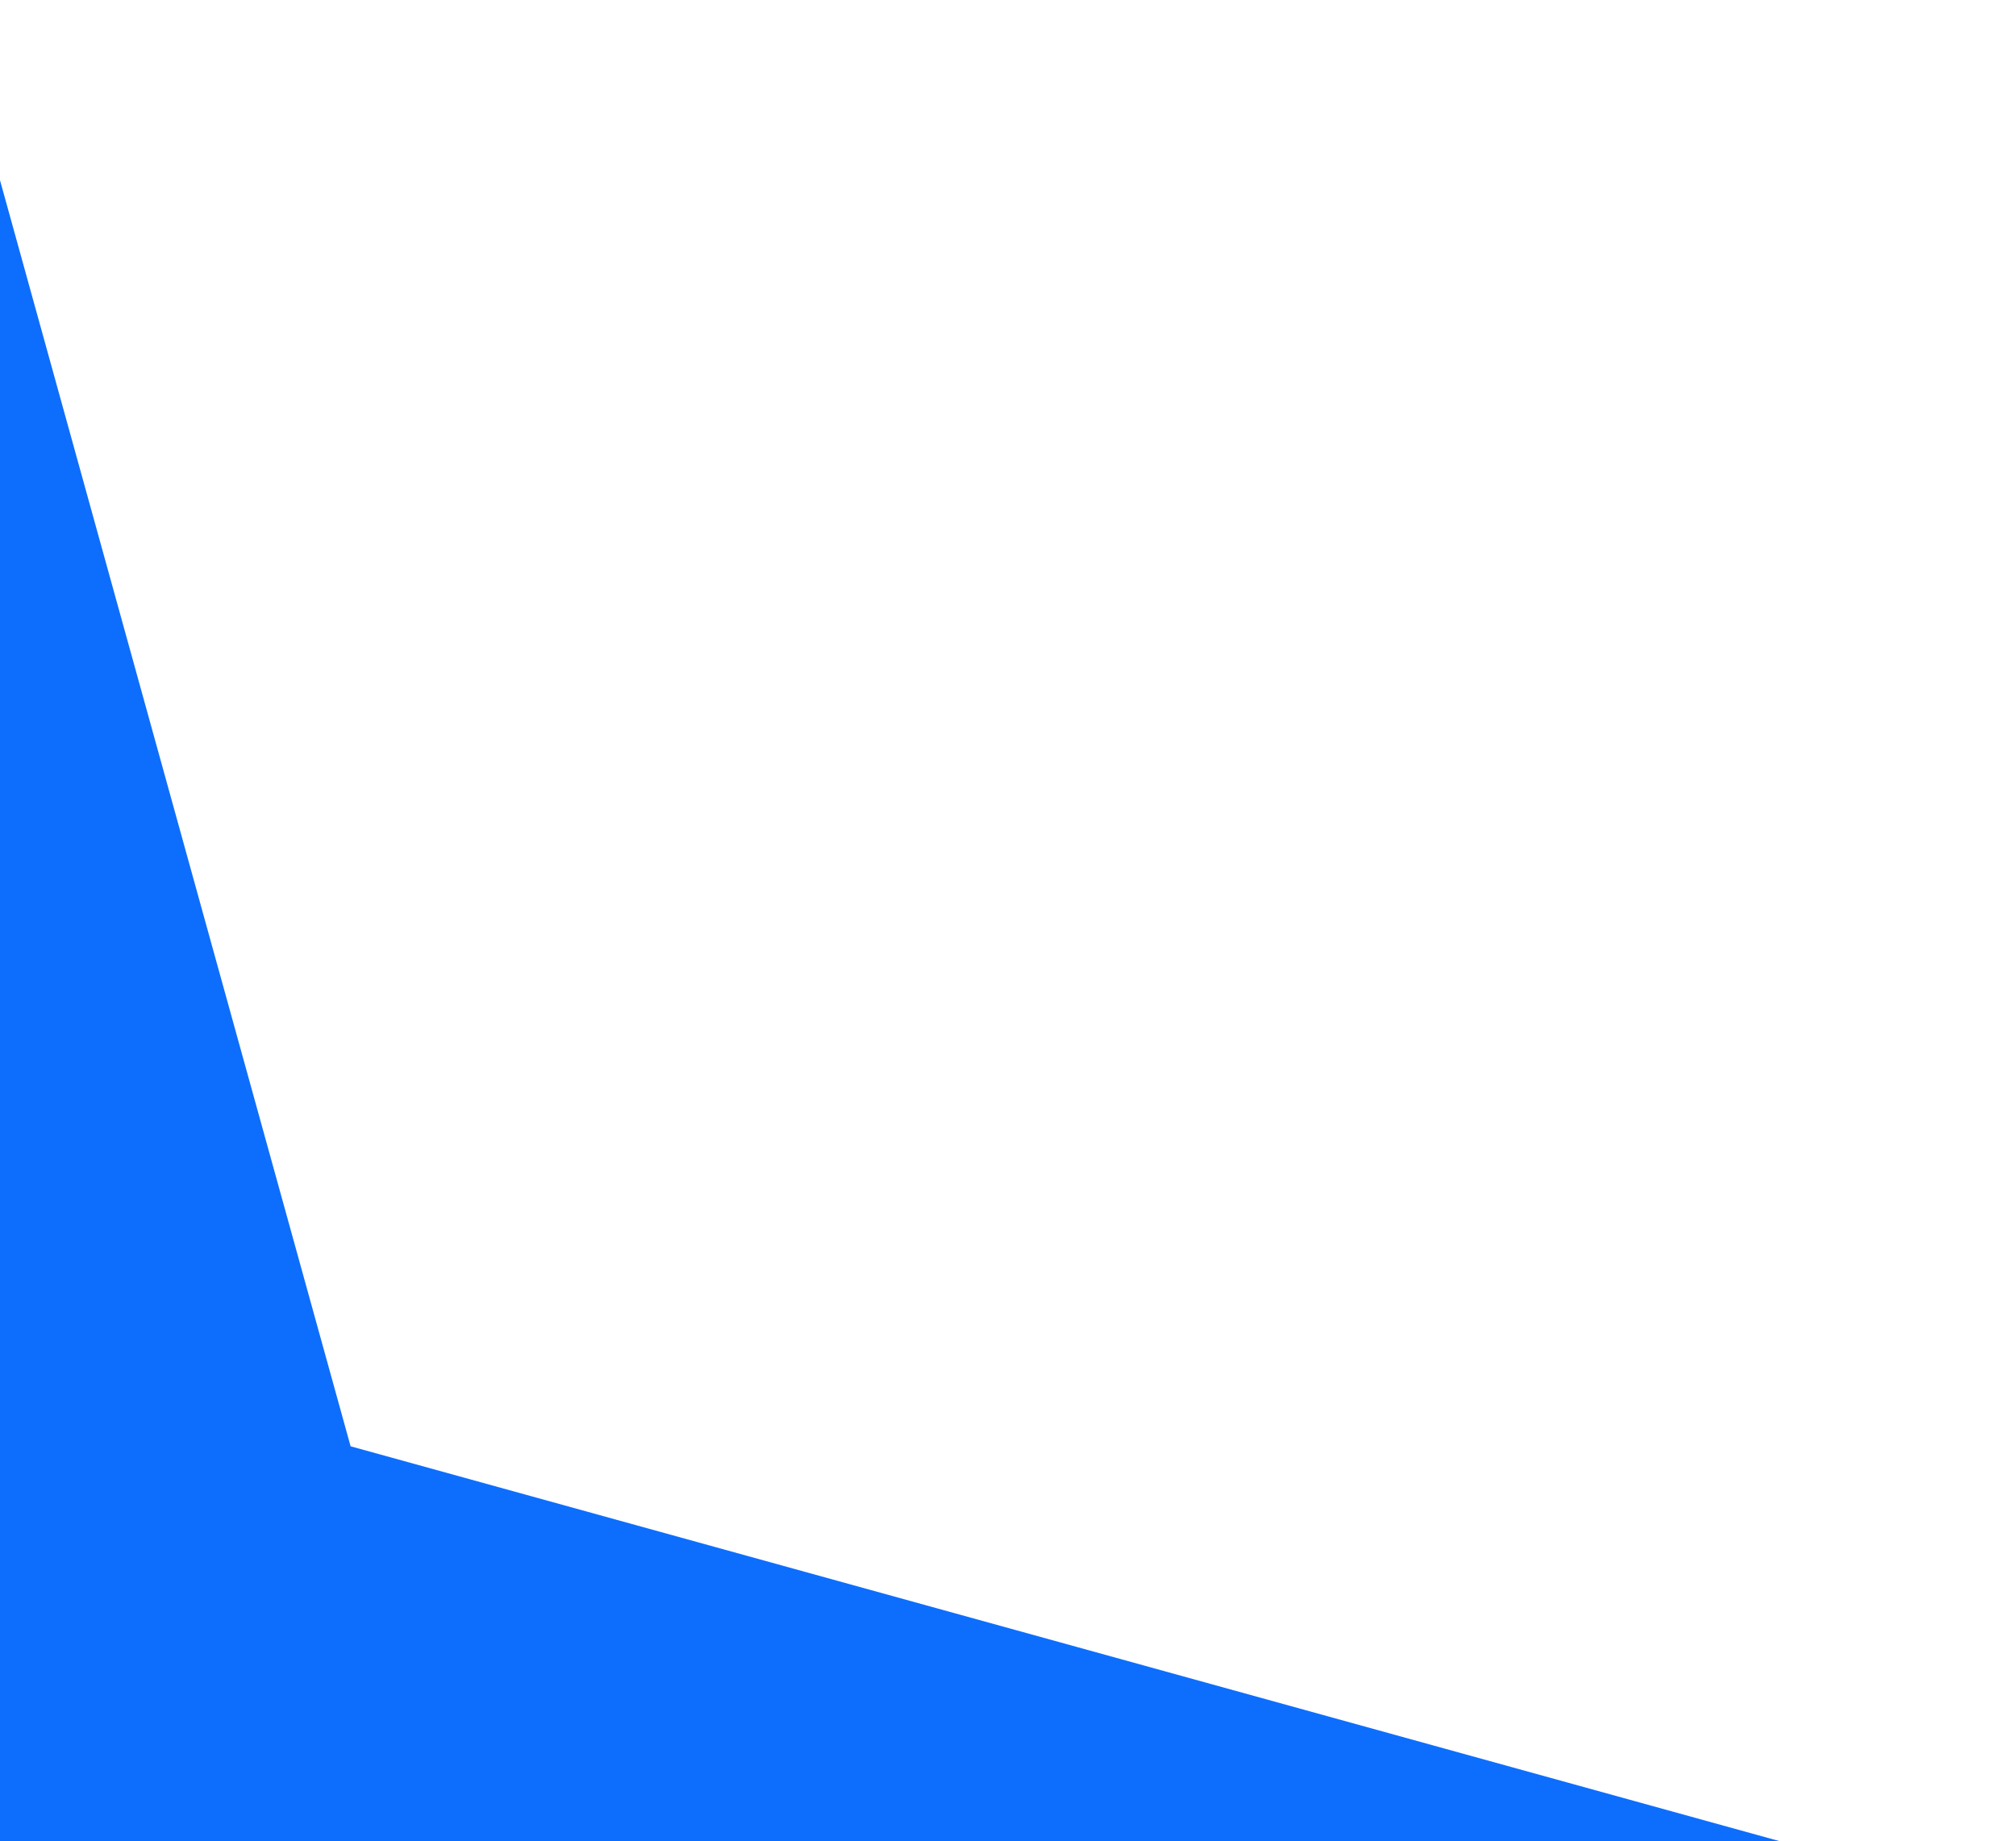
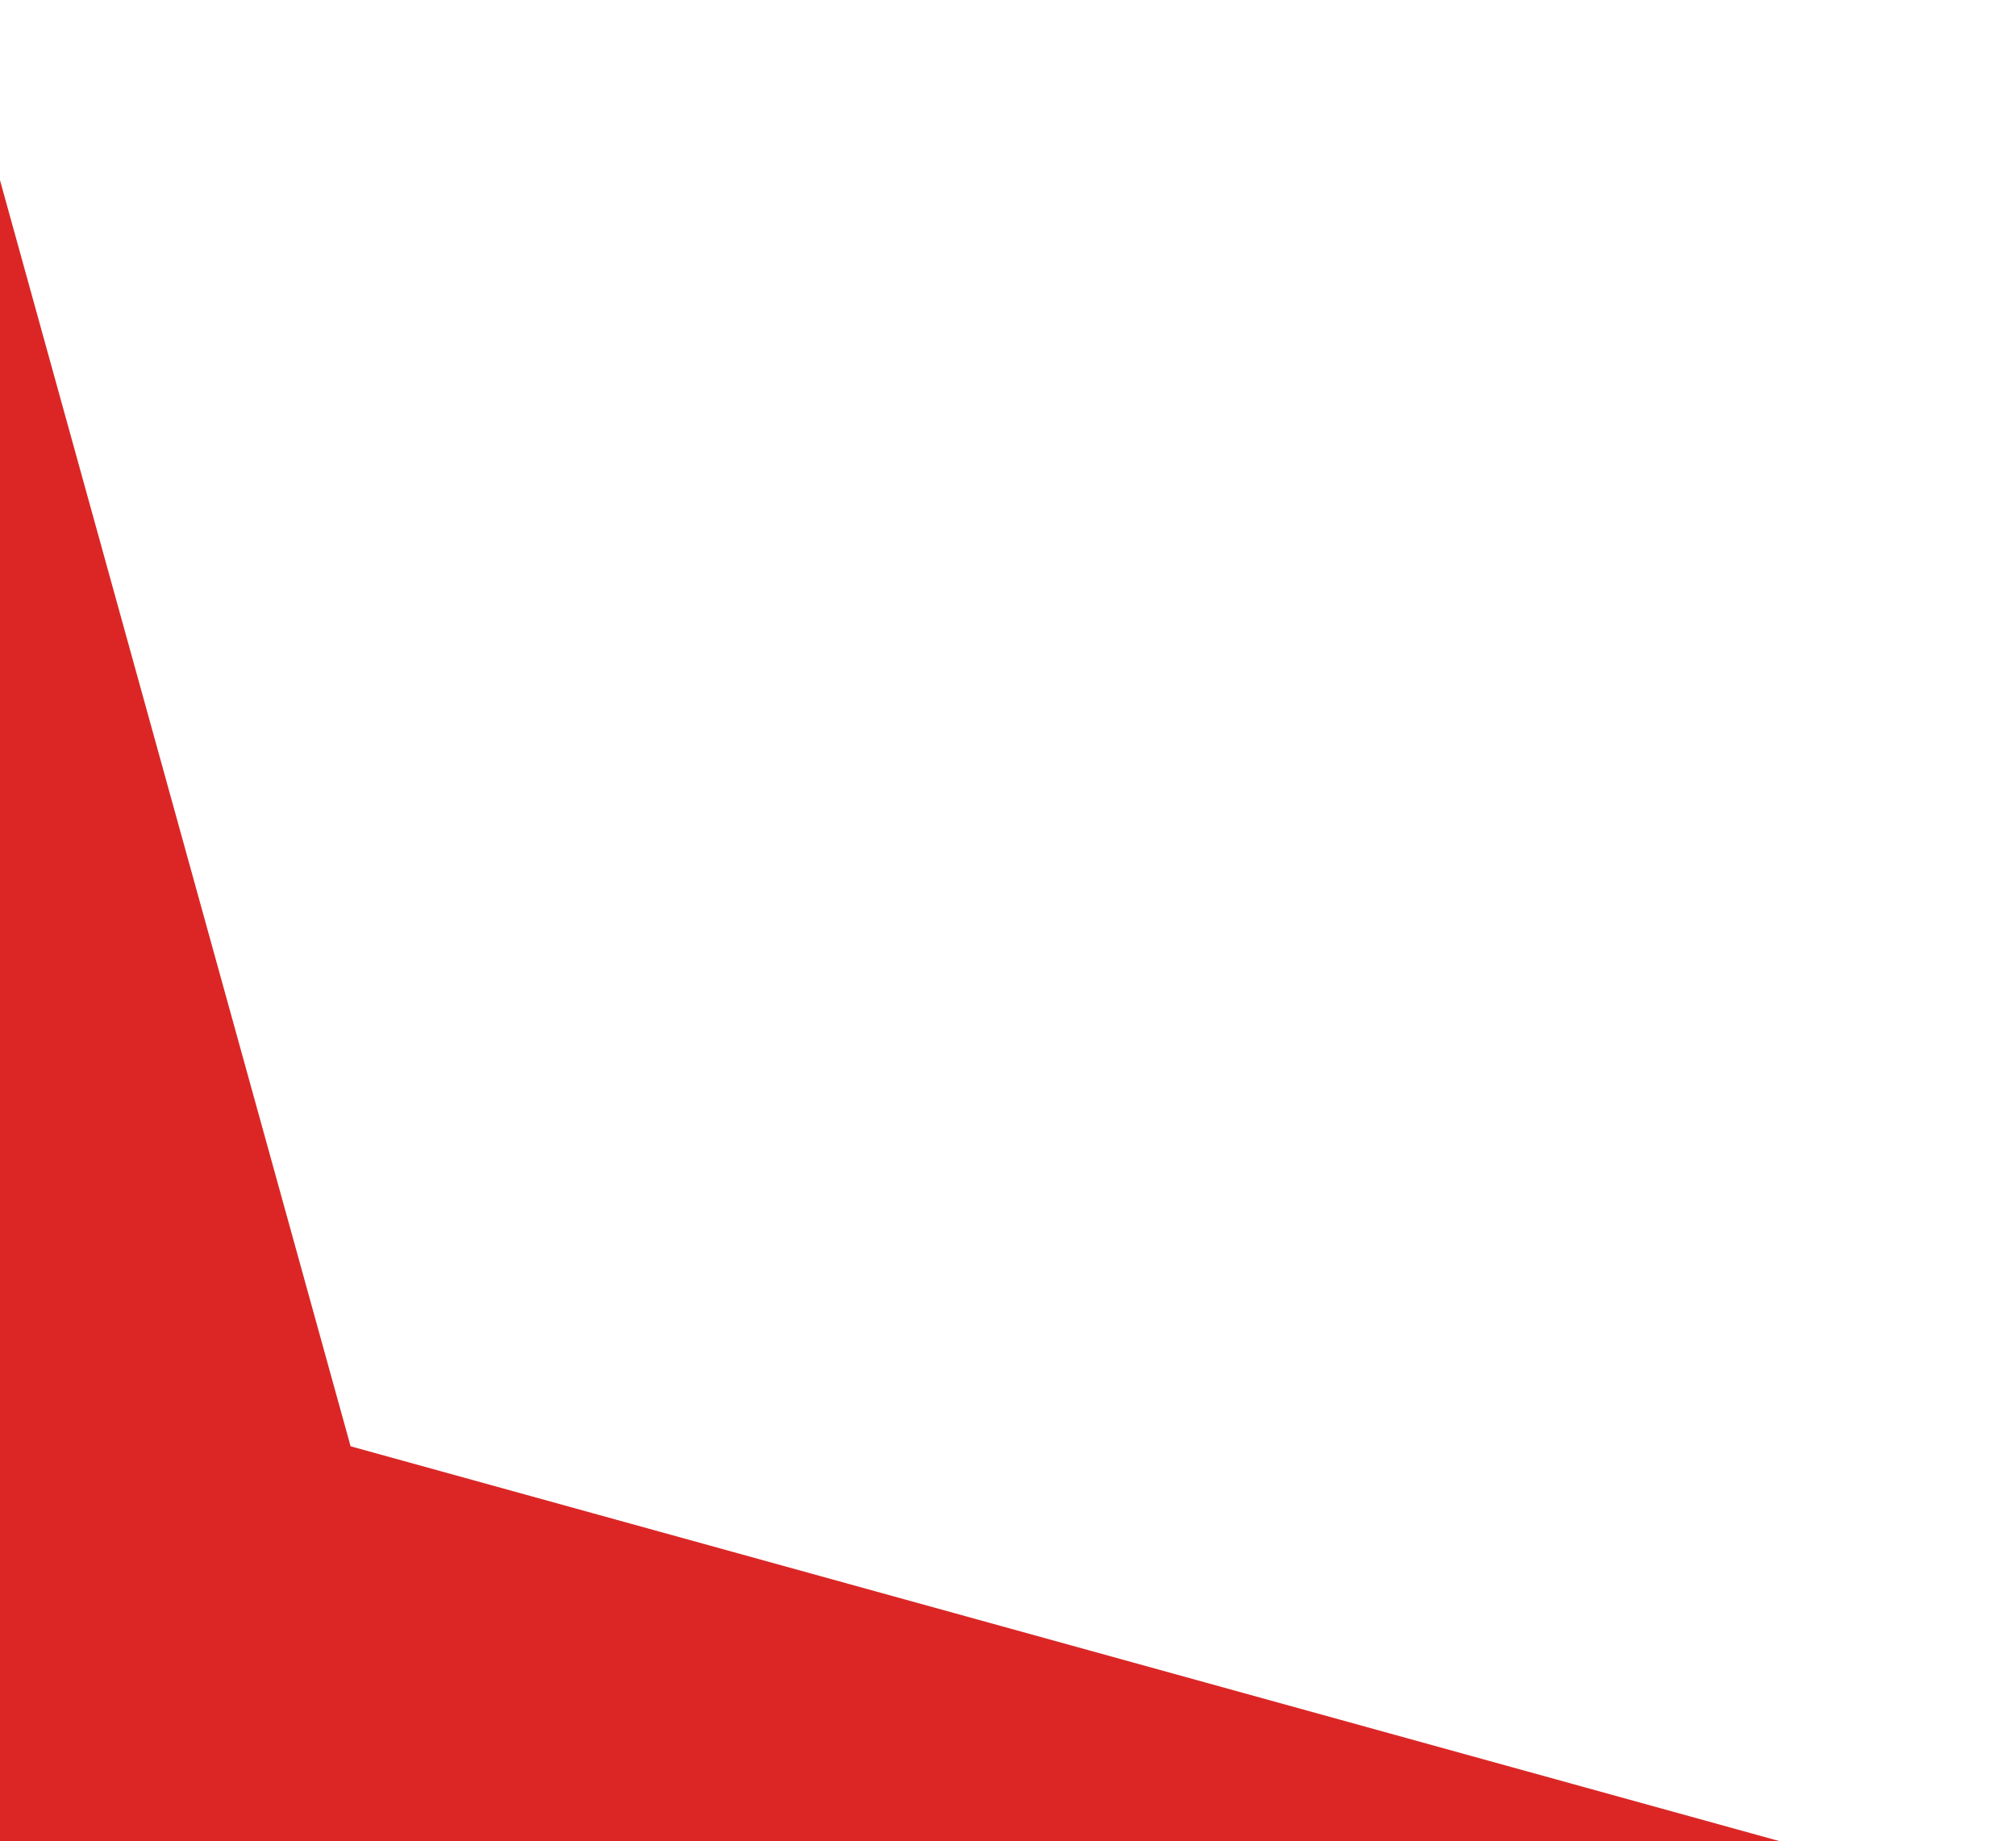
<svg xmlns="http://www.w3.org/2000/svg" width="46" height="42" viewBox="0 0 46 42" fill="none">
-   <path d="M-44.994 34.678L-1 0.501L8 33.001L46 43.501L29.856 49.247L-44.994 34.678Z" fill="#0d6efd" />
+   <path d="M-44.994 34.678L-1 0.501L8 33.001L46 43.501L29.856 49.247L-44.994 34.678Z" fill="#dc2626" />
</svg>
